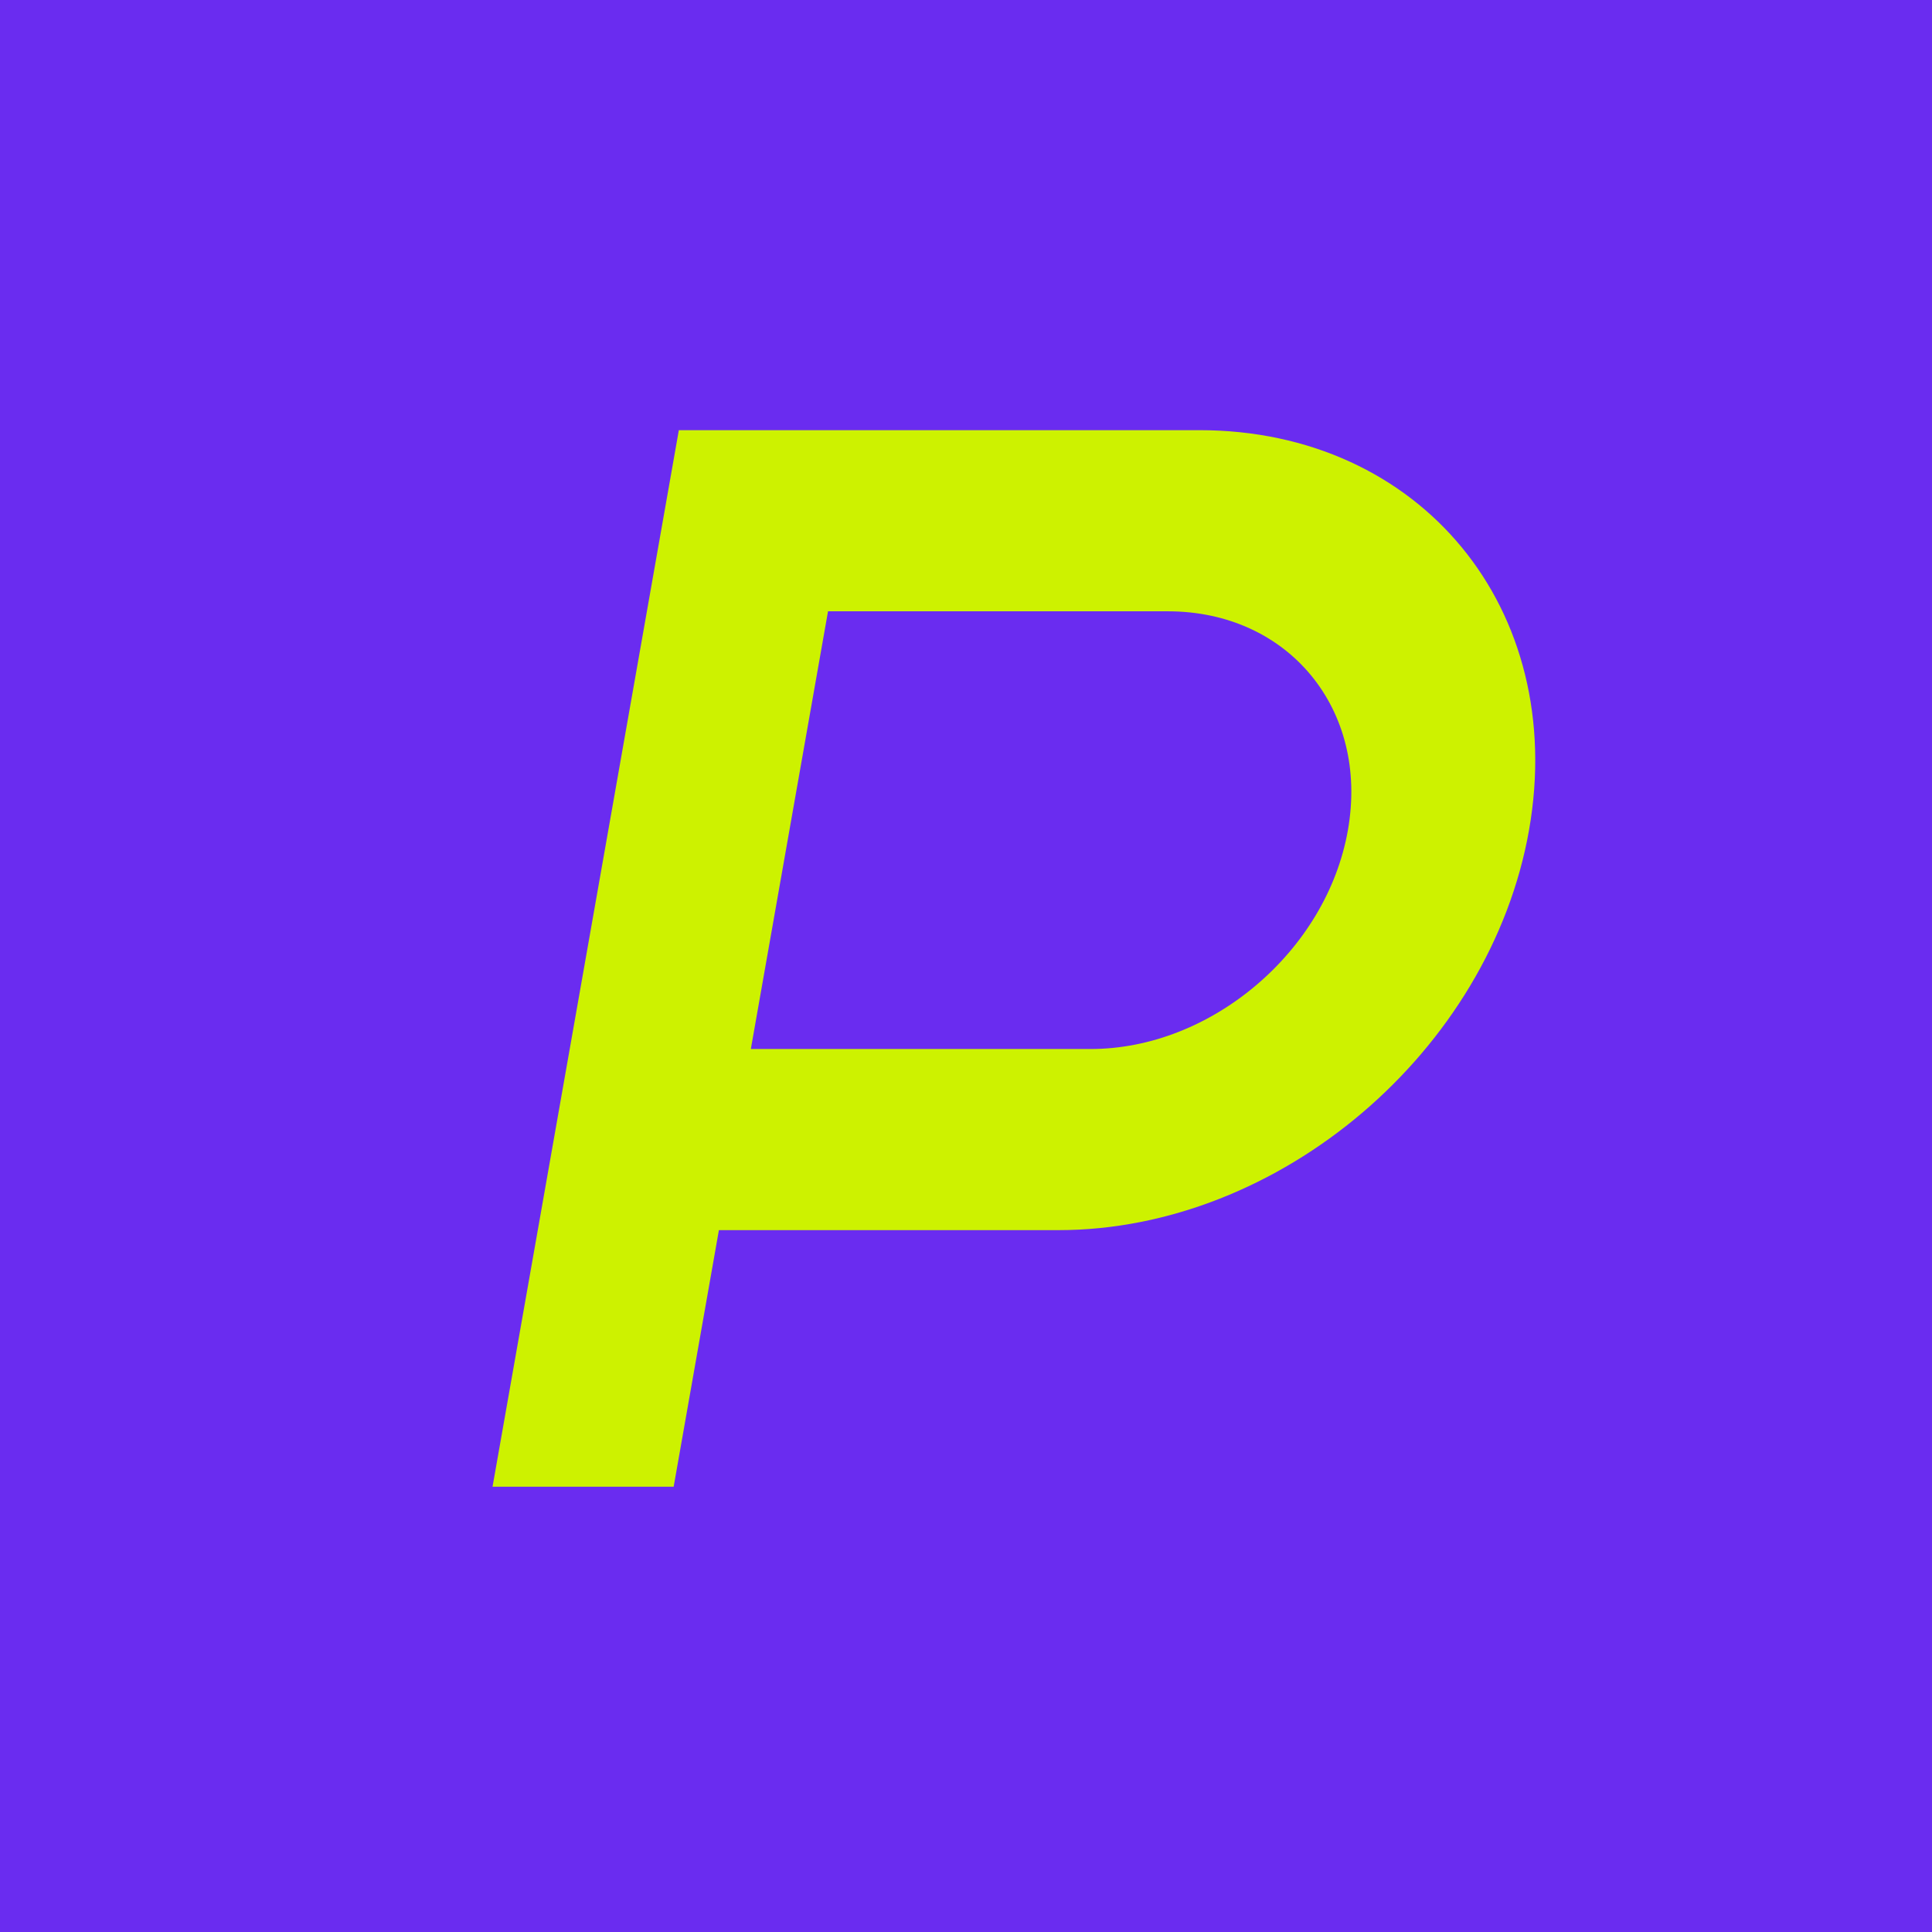
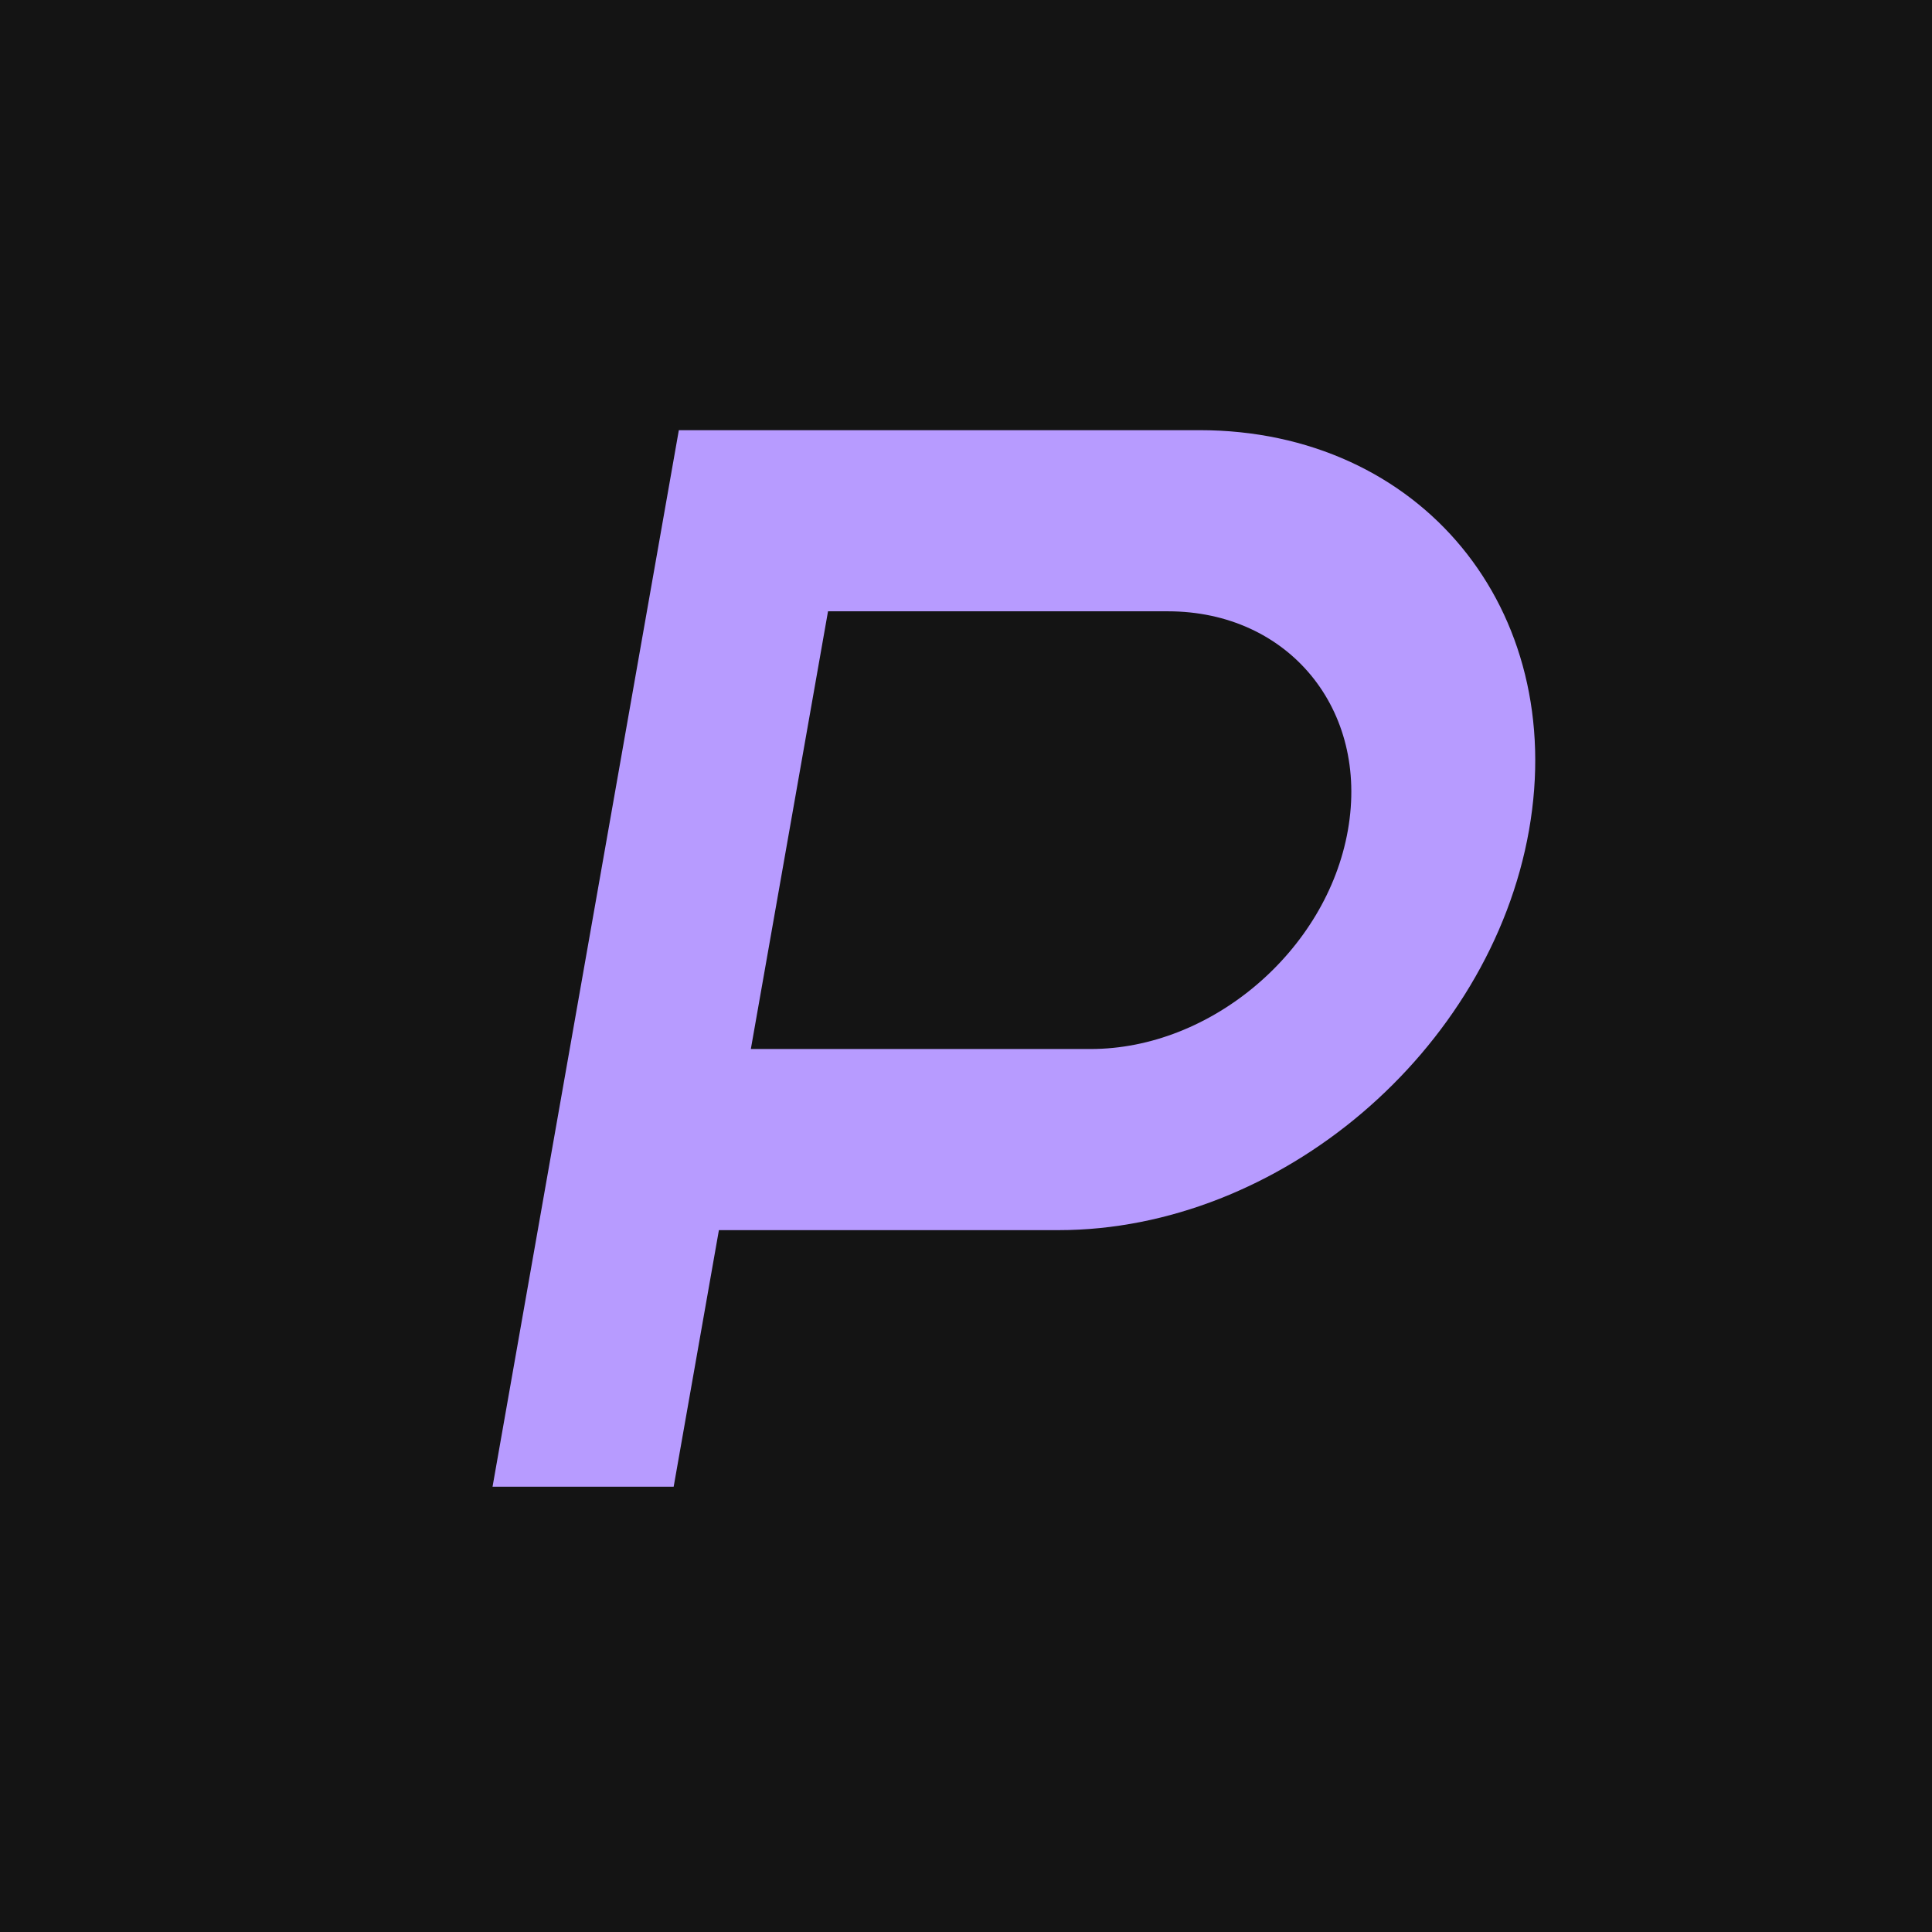
<svg xmlns="http://www.w3.org/2000/svg" width="512" height="512" viewBox="0 0 512 512">
-   <rect width="512" height="512" fill="#6A2CF0" />
+   <rect width="512" height="512" fill="#141414" />
  <g fill="none" stroke-width="48" stroke-linecap="butt" stroke-linejoin="miter" transform="skewX(-10) translate(46 0)">
-     <path d="M178 394 V138 H292 A82 82 0 0 1 292 302 H178" stroke="#CDF200" />
+     <path d="M178 394 V138 H292 A82 82 0 0 1 292 302 H178" stroke="#B79BFF" />
  </g>
</svg>
